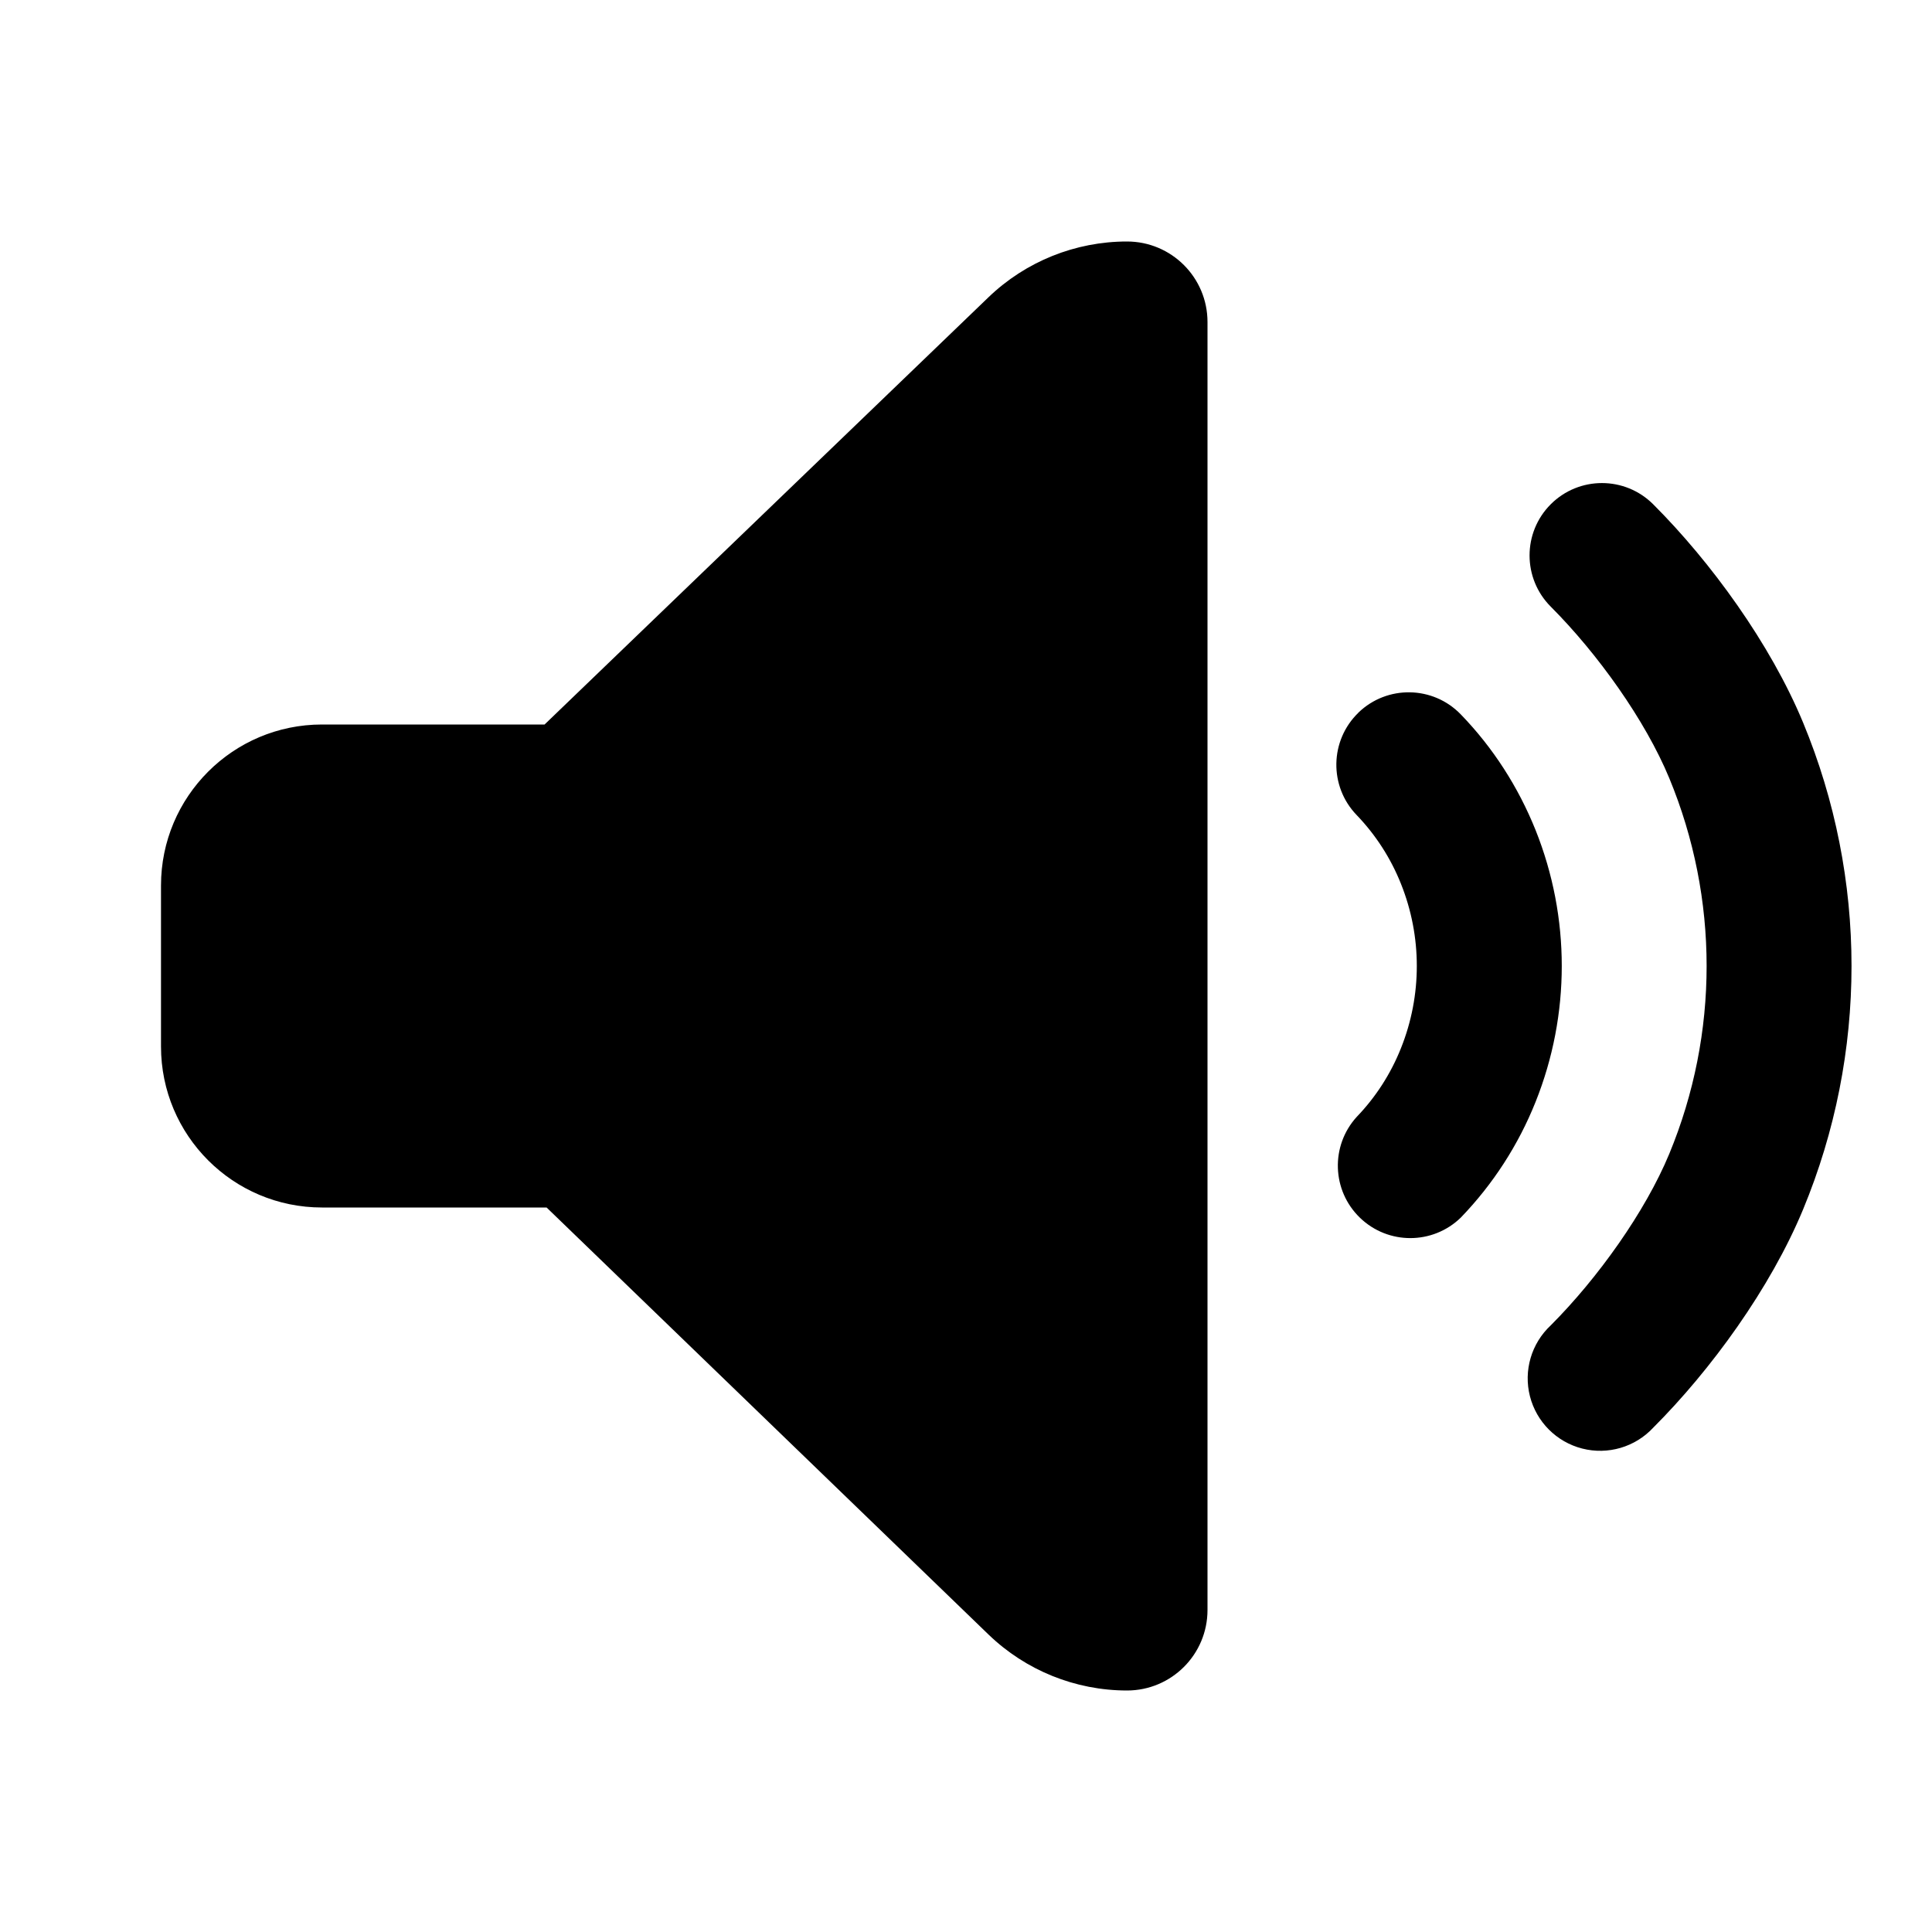
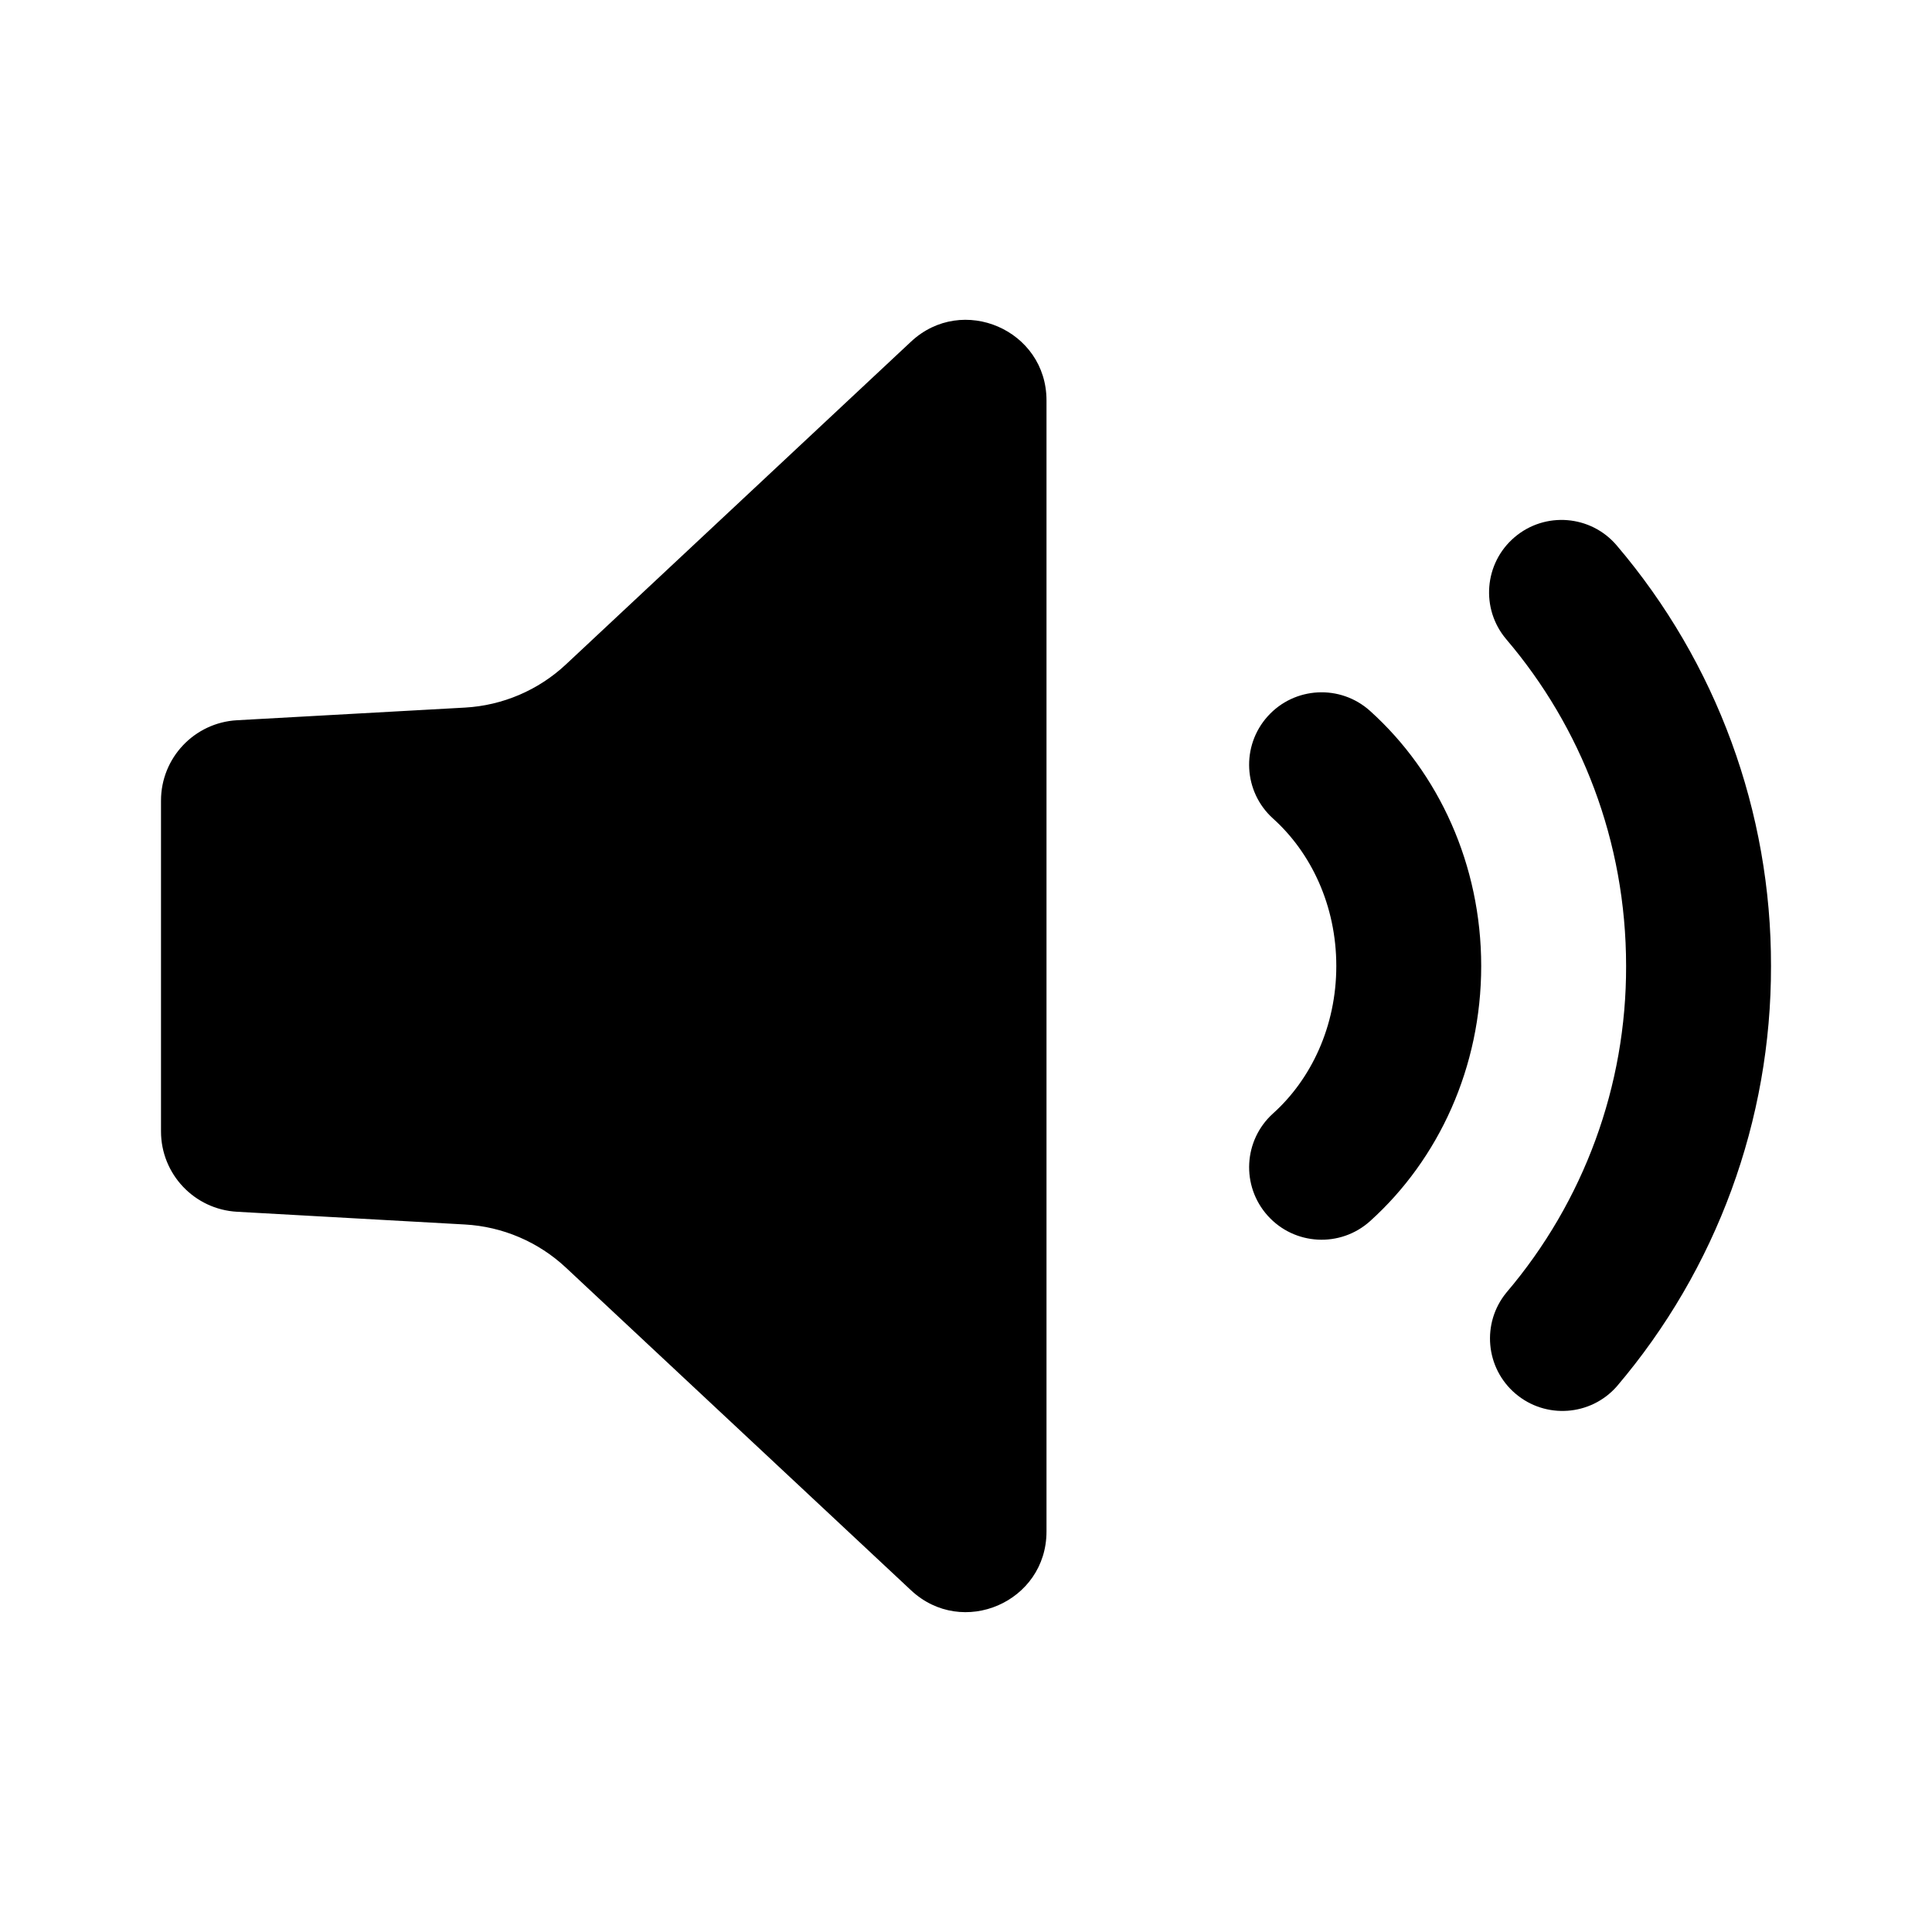
<svg xmlns="http://www.w3.org/2000/svg" width="24" height="24" fill="currentColor" viewBox="0 0 24 24">
-   <path d="M14 3a1 1 0 0 1 1 1v16a1 1 0 0 1-1 1 2.48 2.48 0 0 1-1.72-.695L6.79 15H4a2 2 0 0 1-2-2v-2a2 2 0 0 1 2-2h2.765l5.514-5.307A2.482 2.482 0 0 1 14 3Z M19.264 6.264a.9.9 0 0 1 1.272 0c.716.715 1.457 1.733 1.863 2.713a7.9 7.9 0 0 1 0 6.046c-.406.98-1.147 1.998-1.863 2.713a.9.9 0 1 1-1.272-1.272c.584-.585 1.174-1.411 1.472-2.13a6.099 6.099 0 0 0 0-4.668c-.298-.719-.888-1.545-1.472-2.13a.9.9 0 0 1 0-1.272Zm-2.39 2.589a.9.9 0 0 1 1.273.022c.4.413.714.902.929 1.438a4.543 4.543 0 0 1 0 3.374 4.444 4.444 0 0 1-.929 1.438.9.9 0 0 1-1.294-1.25c.235-.244.423-.534.551-.856a2.745 2.745 0 0 0 0-2.038 2.647 2.647 0 0 0-.551-.856.9.9 0 0 1 .022-1.272Z" clip-rule="evenodd" />
+   <path d="M2 9.946a1 1 0 0 1 .945-.999l2.83-.157a2 2 0 0 0 1.255-.536l4.287-4.01C11.956 3.647 13 4.1 13 4.974v14.051c0 .875-1.044 1.328-1.683.73L7.03 15.747a2 2 0 0 0-1.255-.536l-2.83-.158A1 1 0 0 1 2 14.054V9.946Z M15.748 8.898a.9.9 0 0 1 1.271-.067C17.873 9.6 18.4 10.743 18.4 12c0 1.258-.527 2.4-1.38 3.169a.9.9 0 1 1-1.205-1.338c.47-.423.785-1.078.785-1.831 0-.753-.315-1.408-.785-1.831a.9.9 0 0 1-.067-1.271Zm3.066-2.224a.9.9 0 0 1 1.269.101A8.032 8.032 0 0 1 22 12a8.032 8.032 0 0 1-1.917 5.224.9.9 0 0 1-1.37-1.167A6.232 6.232 0 0 0 20.2 12c0-1.554-.561-2.97-1.487-4.057a.9.9 0 0 1 .101-1.269Z" clip-rule="evenodd" />
</svg>
